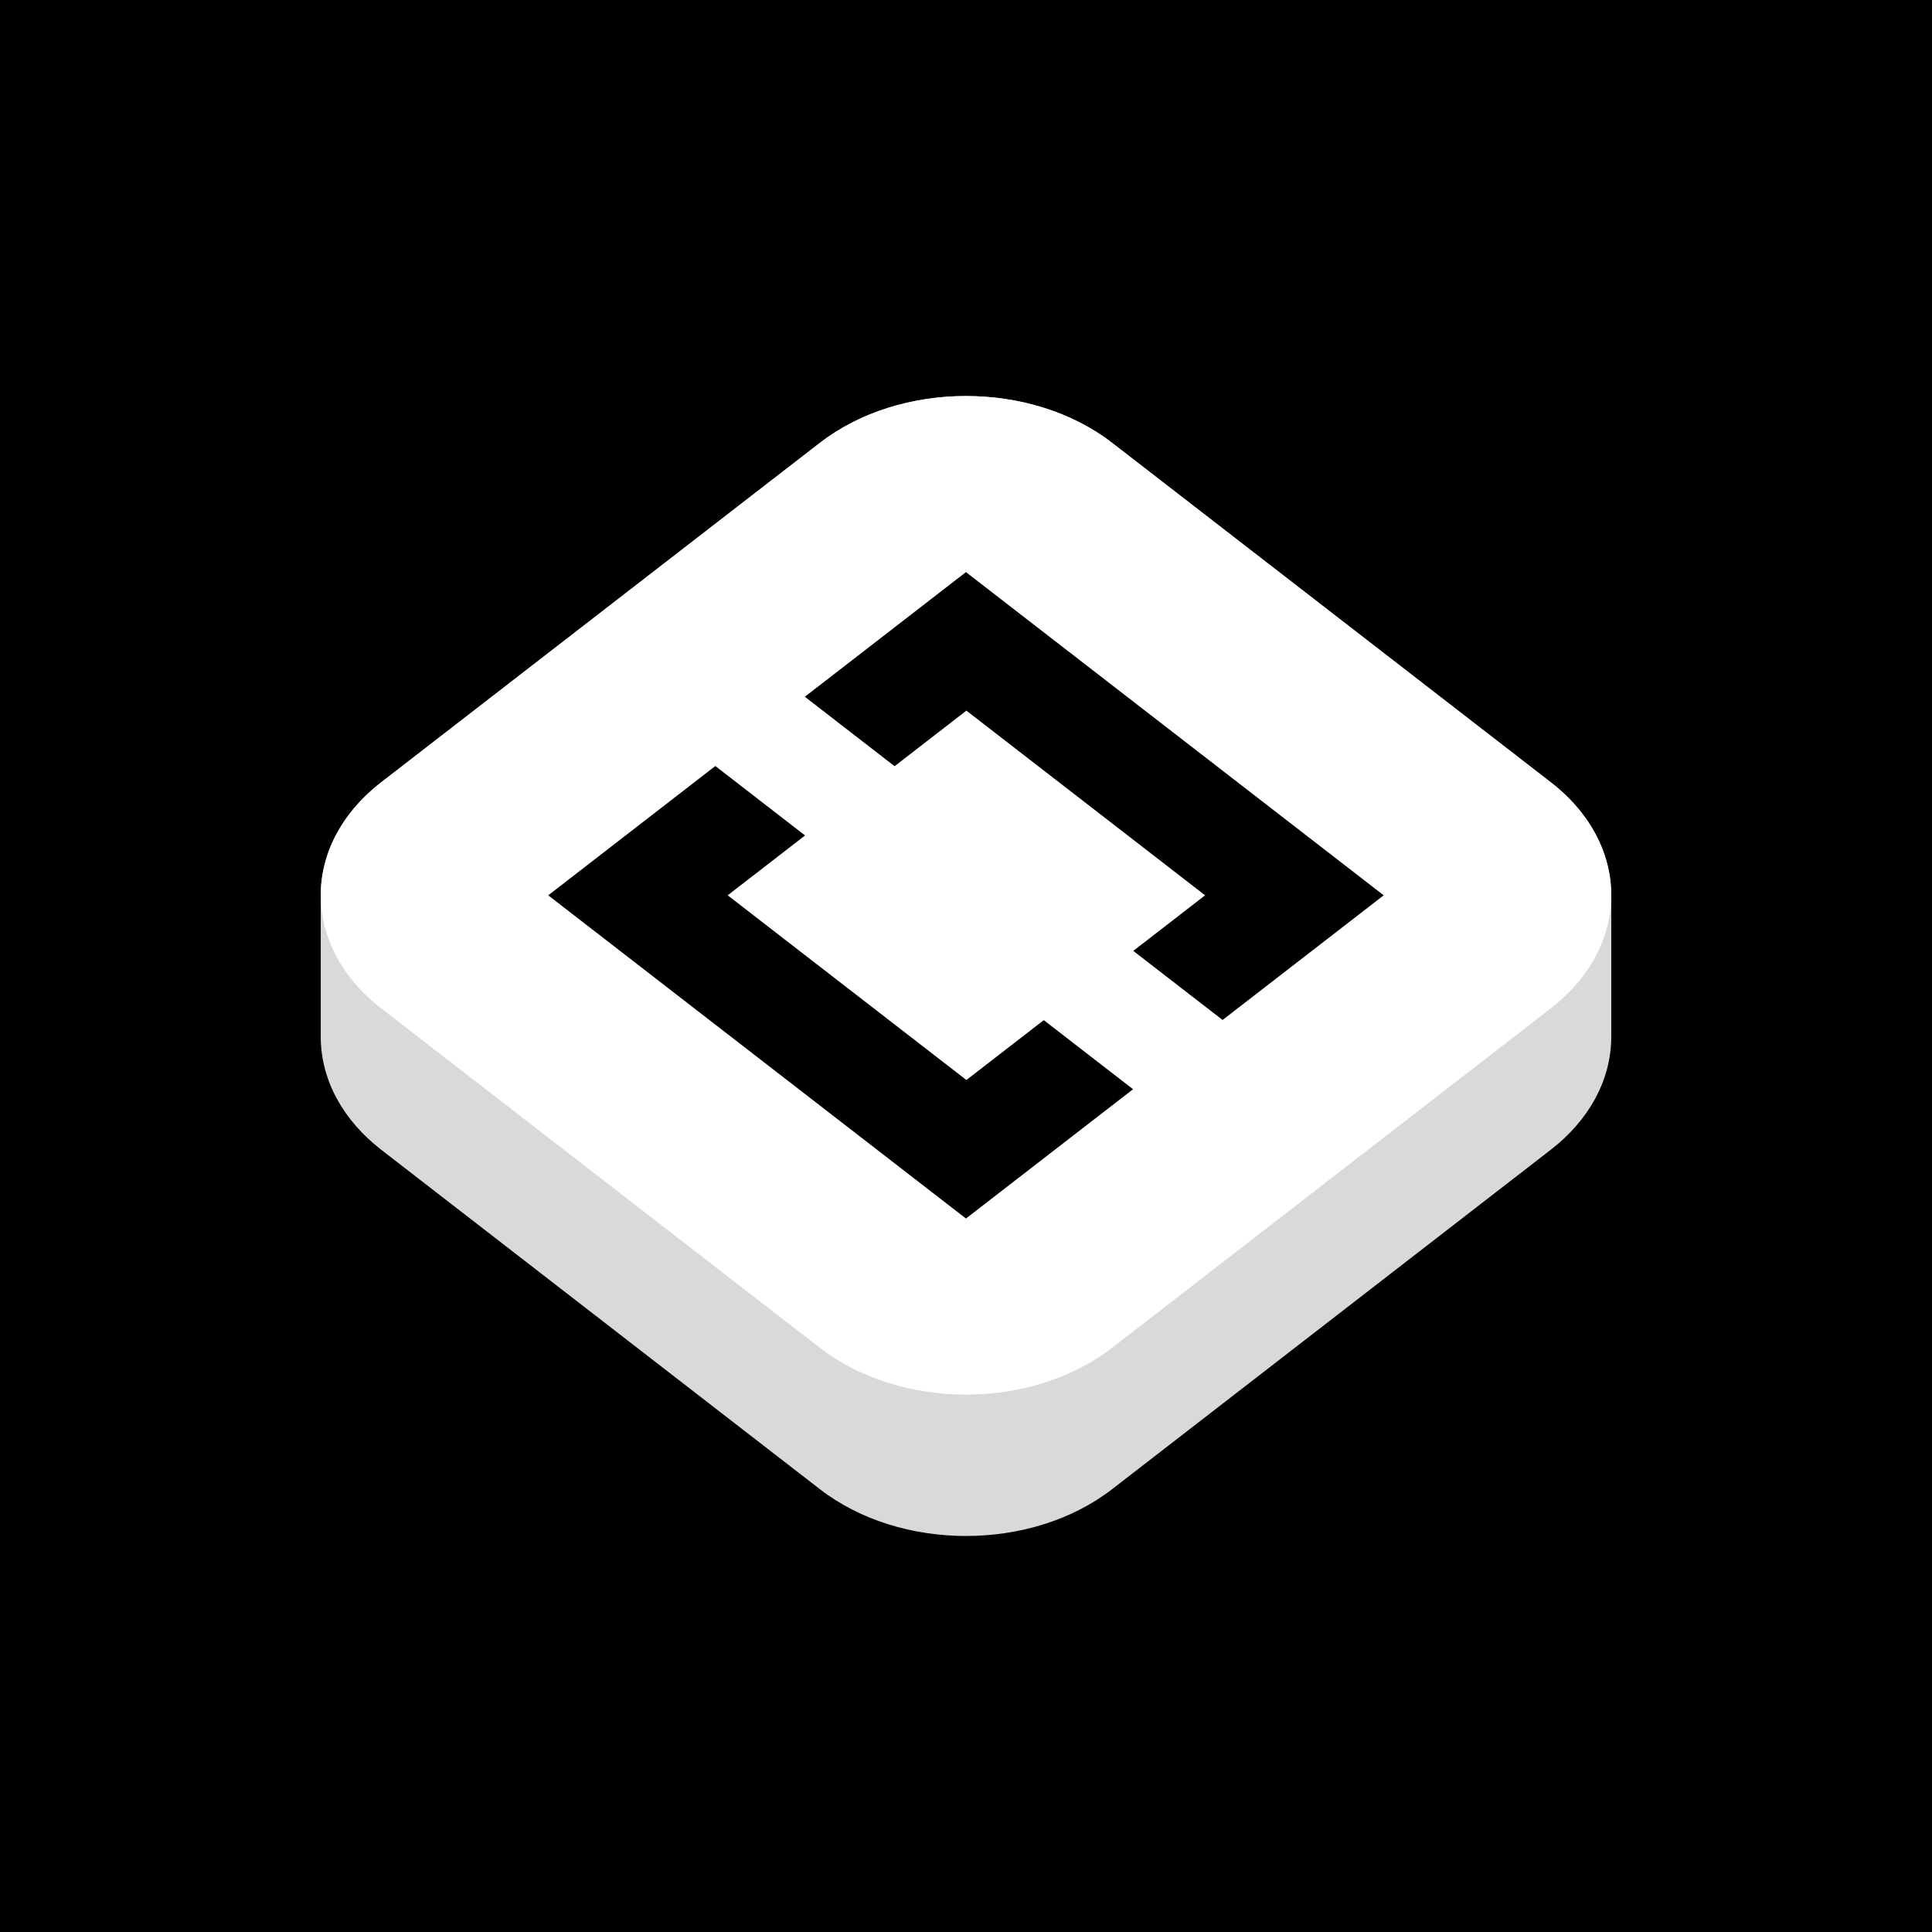
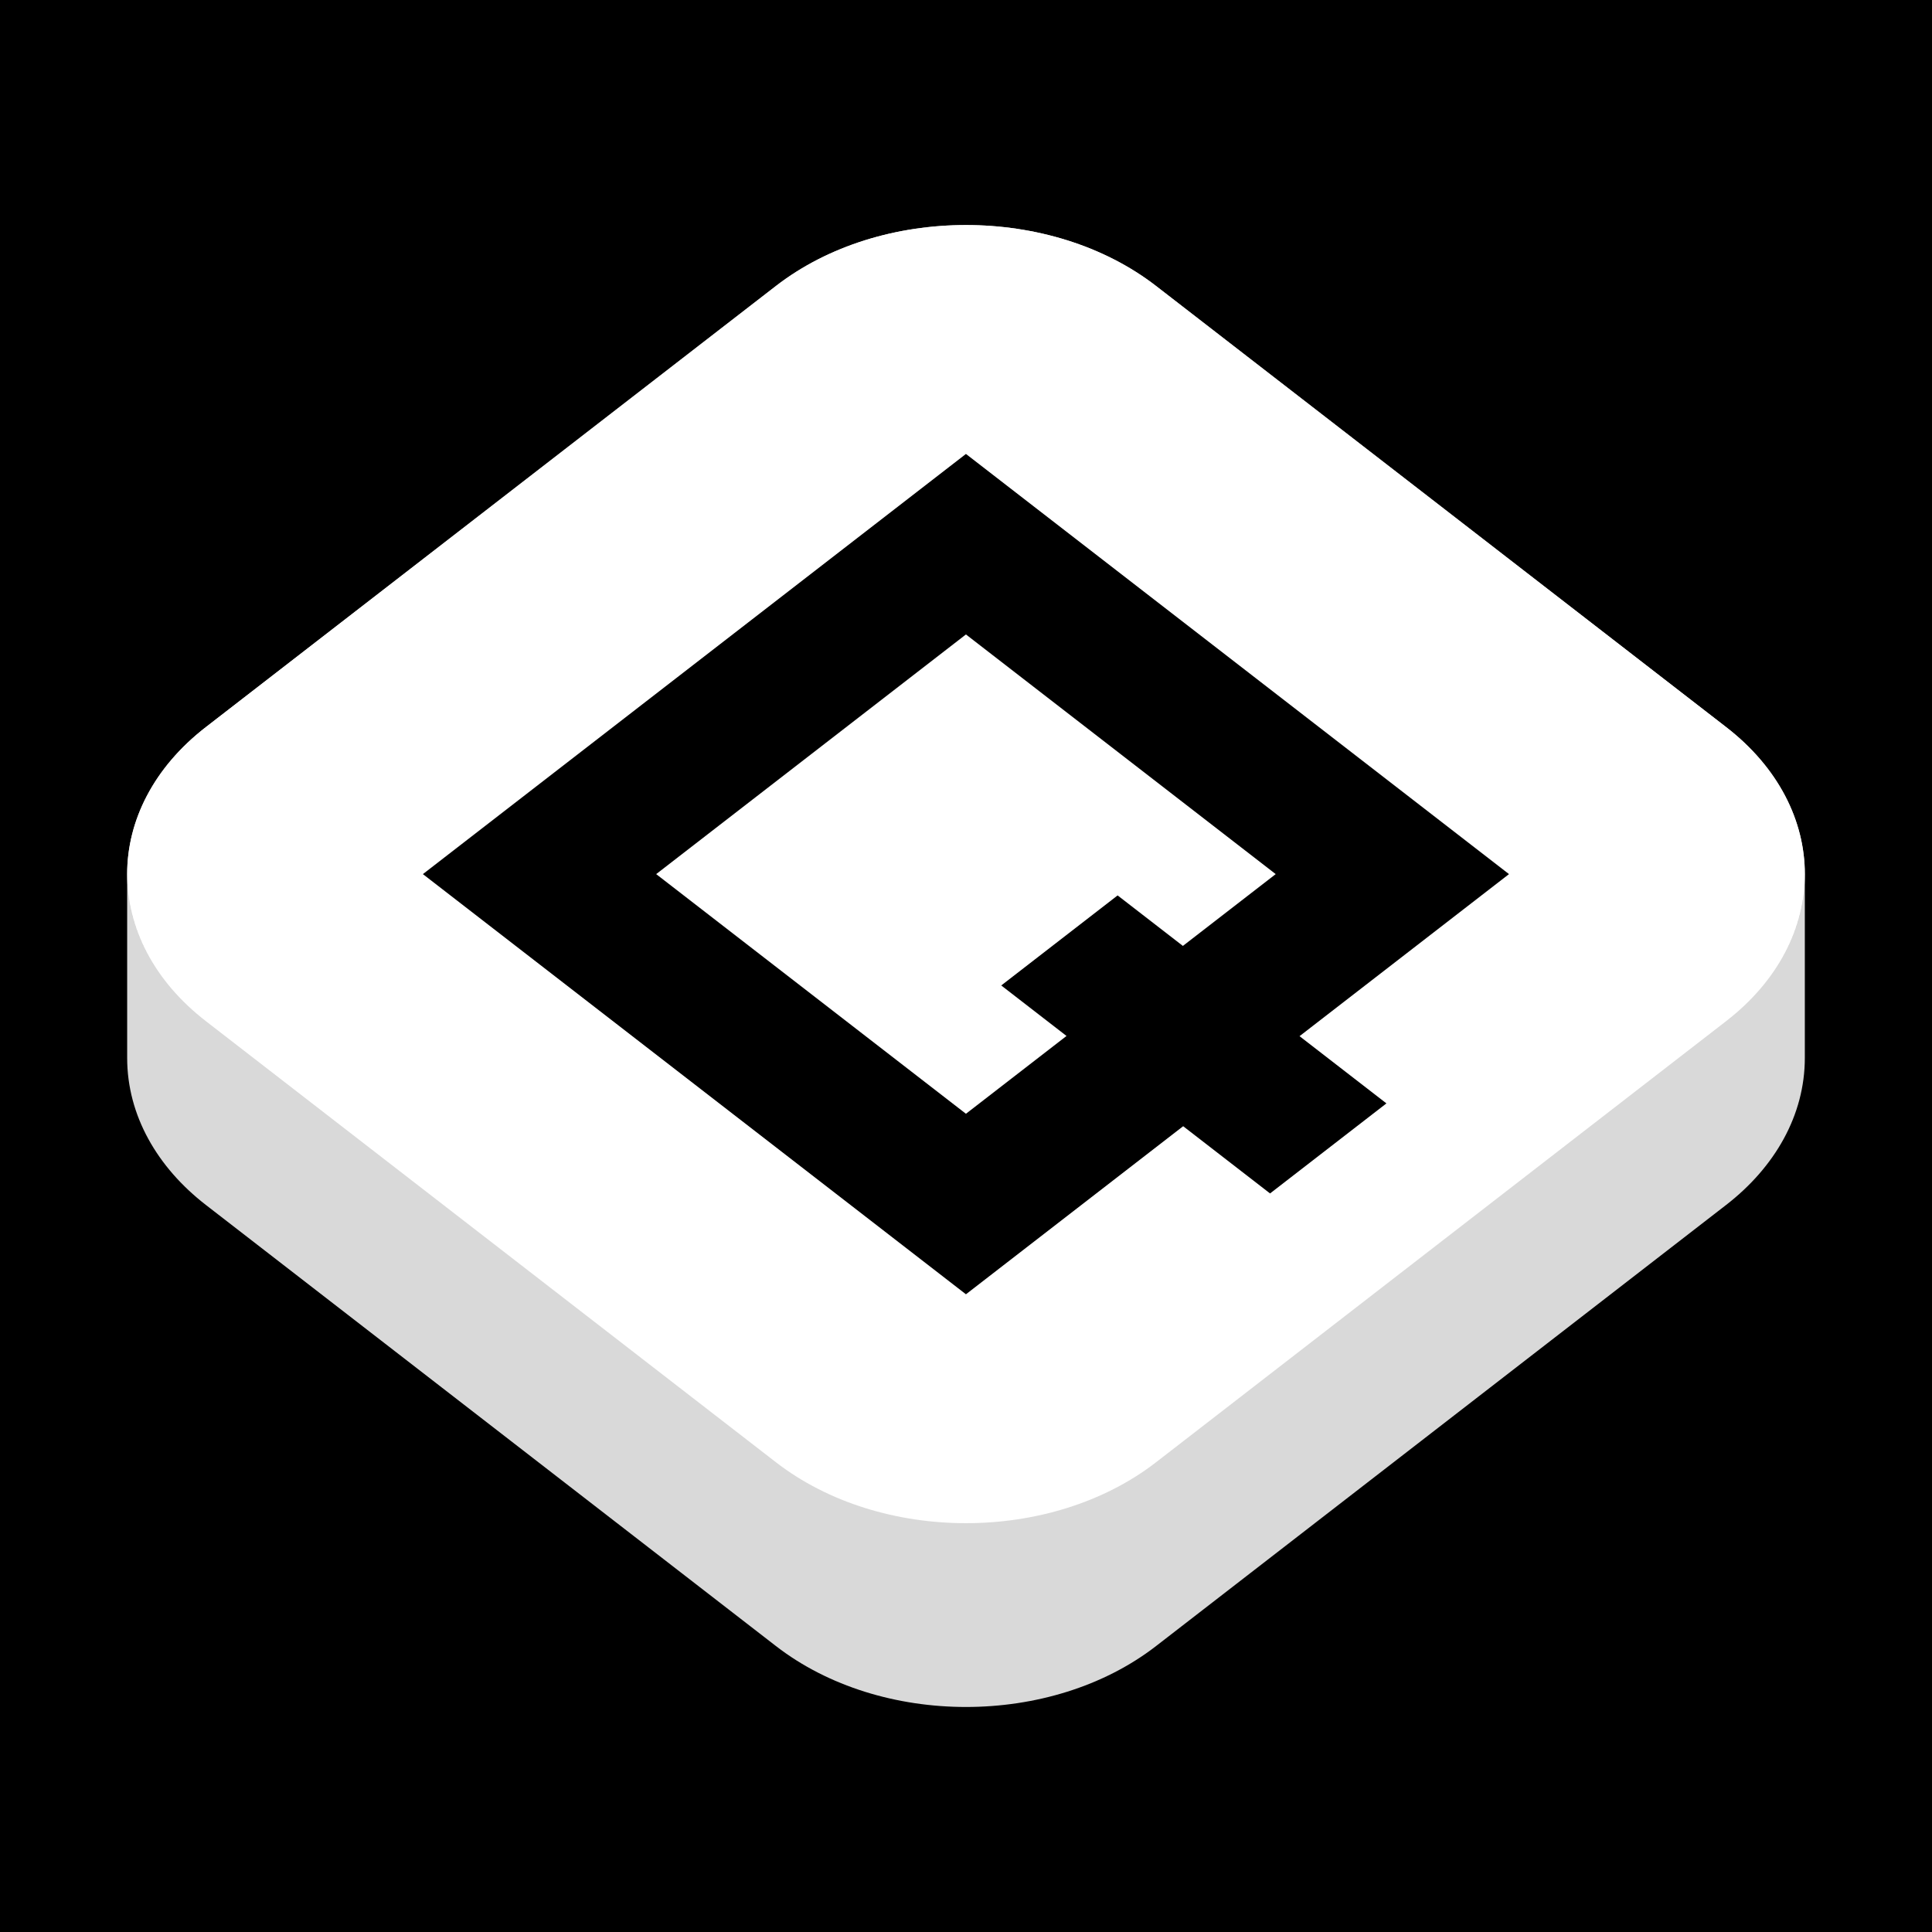
<svg xmlns="http://www.w3.org/2000/svg" width="512" height="512" viewBox="0 0 512 512" fill="none">
  <g clip-path="url(#clip0_189_2348)">
    <path d="M512 0H0V512H512V0Z" fill="black" />
-     <path d="M101.046 267.245L217.261 357.169V394.637L101.046 304.713V267.245ZM294.737 357.169L410.952 267.245V304.713L294.737 394.637V357.169ZM85 237.269C85 248.975 91.132 259.572 101.046 267.245V304.713C91.132 297.04 85 286.444 85 274.737V237.269ZM426.999 237.269V274.737C426.999 286.444 420.866 297.04 410.952 304.713V267.245C420.866 259.572 426.999 248.975 426.999 237.269ZM217.261 357.169C238.656 373.724 273.343 373.724 294.737 357.169V394.637C273.343 411.192 238.656 411.192 217.261 394.637V357.169ZM217.261 117.369C238.656 100.815 273.343 100.815 294.737 117.369L410.952 207.294C432.349 223.849 432.349 250.689 410.952 267.245L294.737 357.169C273.343 373.724 238.656 373.724 217.261 357.169L101.046 267.245C79.651 250.689 79.651 223.849 101.046 207.294L217.261 117.369Z" fill="#D9D9D9" />
-     <path d="M217.261 117.369C238.656 100.815 273.343 100.815 294.737 117.369L410.952 207.294C432.349 223.849 432.349 250.689 410.952 267.245L294.737 357.169C273.343 373.724 238.656 373.724 217.261 357.169L101.046 267.245C79.651 250.689 79.651 223.849 101.046 207.294L217.261 117.369Z" fill="white" />
-     <path d="M145.284 237.269L189.569 203.005L213.35 221.404L192.845 237.269L256.106 286.213L276.611 270.349L300.273 288.657L255.988 322.922L145.284 237.269Z" fill="black" />
-     <path d="M300.33 251.994L323.997 270.304L366.693 237.269L255.988 151.616L213.292 184.65L237.072 203.05L256.106 188.324L319.364 237.269L300.33 251.994Z" fill="black" />
+     <g transform="translate(256.000 256.004) scale(1.3) translate(-256.000 -256.004)">
+       <path d="M101.046 267.245L217.261 357.169V394.637L101.046 304.713V267.245ZM294.737 357.169L410.952 267.245V304.713L294.737 394.637V357.169ZM85 237.269C85 248.975 91.132 259.572 101.046 267.245V304.713C91.132 297.04 85 286.444 85 274.737V237.269ZM426.999 237.269V274.737C426.999 286.444 420.866 297.04 410.952 304.713V267.245C420.866 259.572 426.999 248.975 426.999 237.269ZM217.261 357.169C238.656 373.724 273.343 373.724 294.737 357.169V394.637C273.343 411.192 238.656 411.192 217.261 394.637V357.169ZM217.261 117.369C238.656 100.815 273.343 100.815 294.737 117.369L410.952 207.294C432.349 223.849 432.349 250.689 410.952 267.245L294.737 357.169C273.343 373.724 238.656 373.724 217.261 357.169L101.046 267.245C79.651 250.689 79.651 223.849 101.046 207.294L217.261 117.369Z" fill="#D9D9D9" />
+       <path d="M217.261 117.369C238.656 100.815 273.343 100.815 294.737 117.369L410.952 207.294C432.349 223.849 432.349 250.689 410.952 267.245L294.737 357.169C273.343 373.724 238.656 373.724 217.261 357.169L101.046 267.245C79.651 250.689 79.651 223.849 101.046 207.294L217.261 117.369Z" fill="white" />
+       <path d="M145.284 237.269L255.988 151.616L366.692 237.269L323.993 270.305L341.706 284.010L317.982 302.365L300.270 288.661L255.988 322.922ZM192.842 237.269L255.988 188.413L319.134 237.269L300.214 251.907L286.908 241.612L263.184 259.967L276.490 270.263L255.988 286.125Z" fill="black" fill-rule="evenodd" />
+     </g>
  </g>
  <defs>
    <clipPath id="clip0_189_2348">
      <rect width="512" height="512" fill="white" />
    </clipPath>
  </defs>
</svg>
